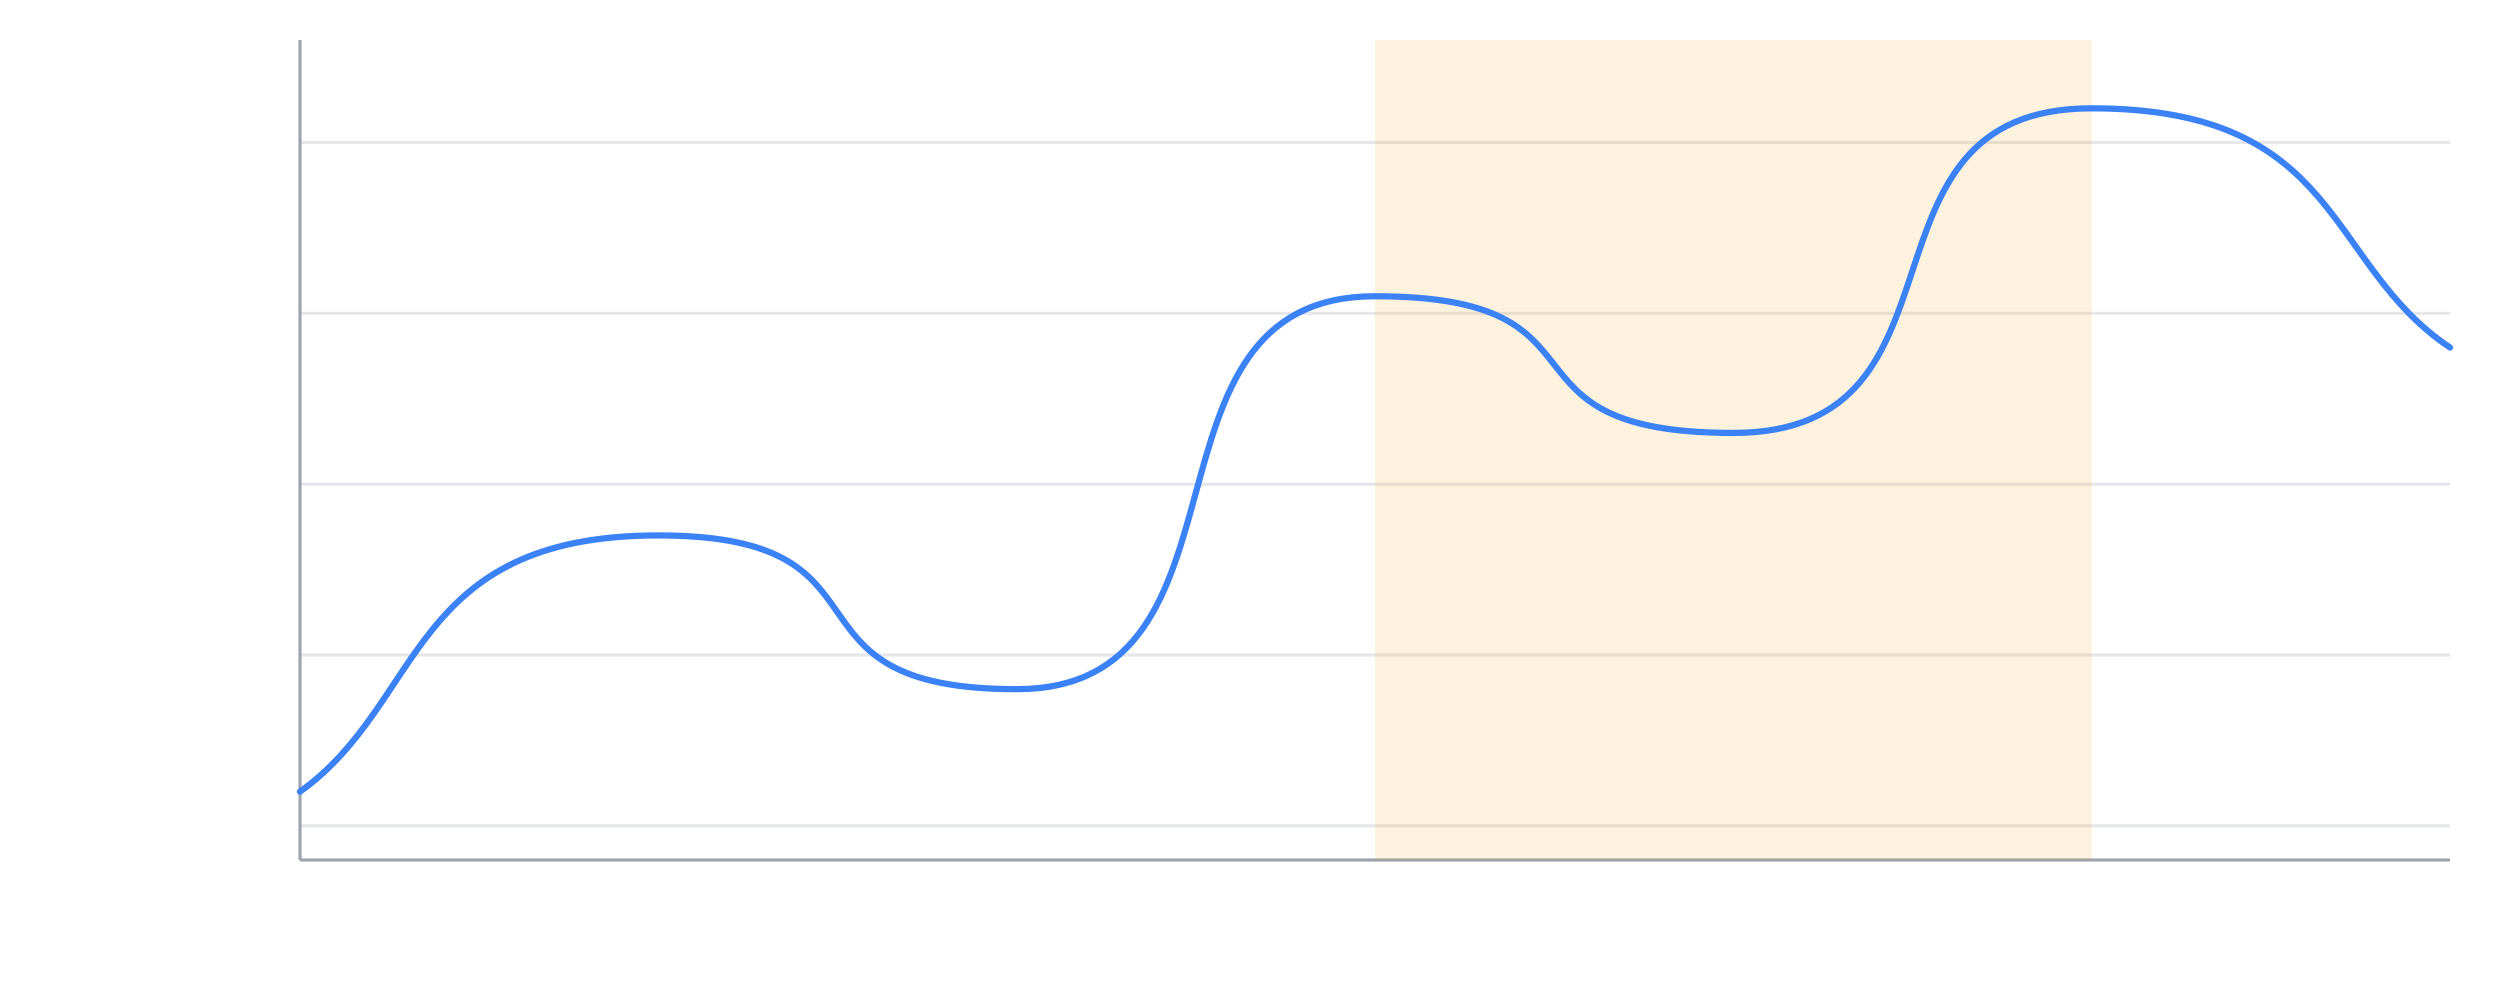
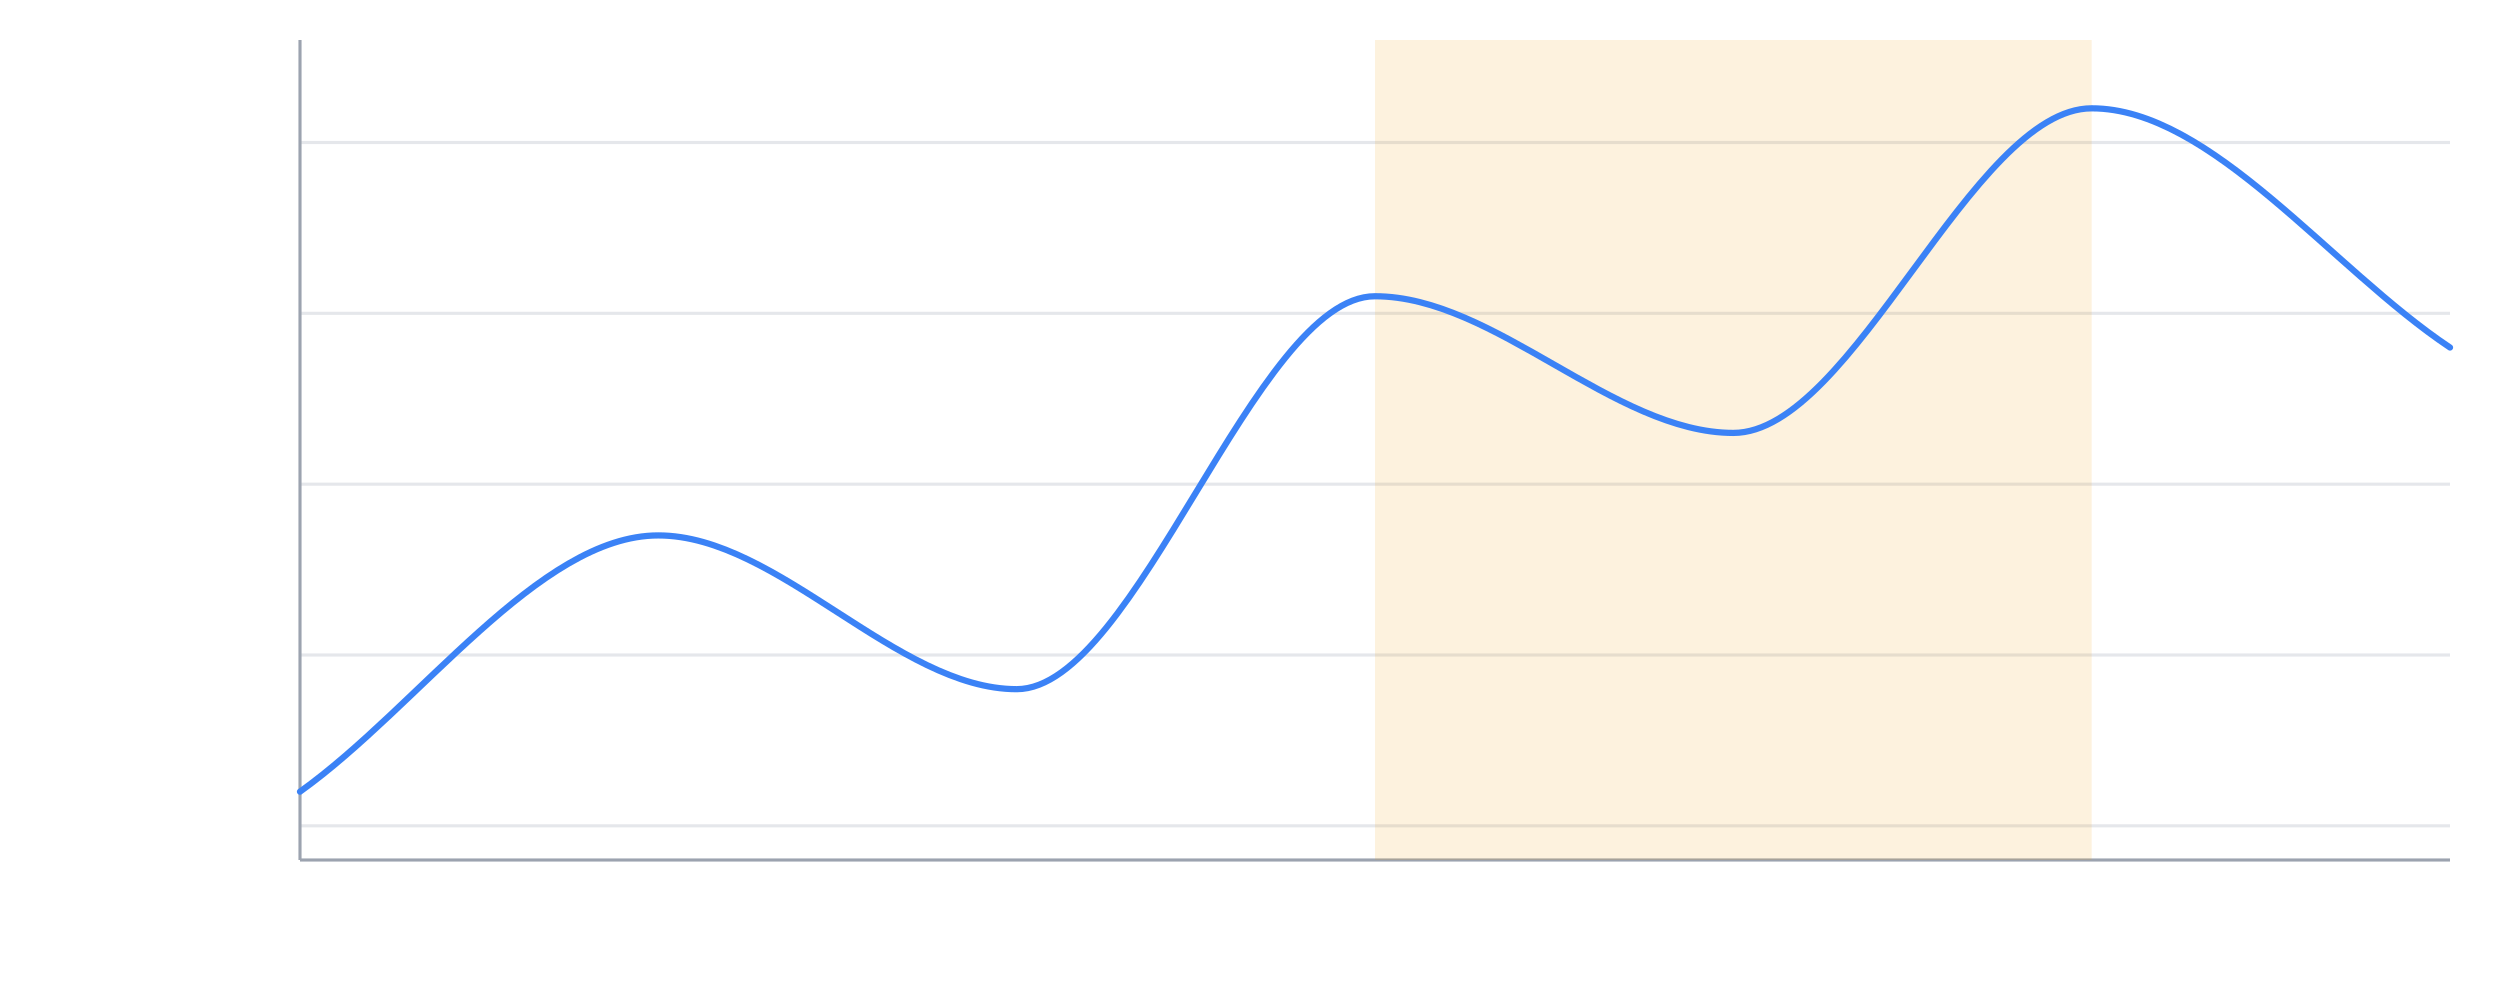
<svg xmlns="http://www.w3.org/2000/svg" width="800" height="320" viewBox="0 0 800 320">
  <svg x="0" y="0" width="800" height="320" viewBox="0 0 100 100" preserveAspectRatio="none">
    <line x1="12" x2="98" y1="82.583" y2="82.583" stroke="#e5e7eb" stroke-width="1" vector-effect="non-scaling-stroke" />
    <line x1="12" x2="98" y1="65.5" y2="65.5" stroke="#e5e7eb" stroke-width="1" vector-effect="non-scaling-stroke" />
    <line x1="12" x2="98" y1="48.417" y2="48.417" stroke="#e5e7eb" stroke-width="1" vector-effect="non-scaling-stroke" />
    <line x1="12" x2="98" y1="31.333" y2="31.333" stroke="#e5e7eb" stroke-width="1" vector-effect="non-scaling-stroke" />
    <line x1="12" x2="98" y1="14.25" y2="14.25" stroke="#e5e7eb" stroke-width="1" vector-effect="non-scaling-stroke" />
    <line x1="12" x2="98" y1="-2.833" y2="-2.833" stroke="#e5e7eb" stroke-width="1" vector-effect="non-scaling-stroke" />
    <line x1="12" x2="12" y1="4" y2="86" stroke="#9ca3af" stroke-width="1" vector-effect="non-scaling-stroke" />
    <line x1="12" x2="98" y1="86" y2="86" stroke="#9ca3af" stroke-width="1" vector-effect="non-scaling-stroke" />
    <rect class="svgraph-annotation-zone" x="55" y="4" width="28.667" height="82" fill="#f59e0b22" />
-     <path class="series-0" d="M12,79.167 C17.017,70.198 16.3,53.542 26.333,53.542 C36.367,53.542 30.633,68.917 40.667,68.917 C50.7,68.917 44.967,29.625 55,29.625 C65.033,29.625 59.3,43.292 69.333,43.292 C79.367,43.292 73.633,10.833 83.667,10.833 C93.7,10.833 92.983,26.379 98,34.75" fill="none" stroke="#3b82f6" stroke-width="2" stroke-linecap="round" stroke-linejoin="round" vector-effect="non-scaling-stroke" />
+     <path class="series-0" d="M12,79.167 C16.778,70.625 21.556,53.542 26.333,53.542 C31.111,53.542 35.889,68.917 40.667,68.917 C45.444,68.917 50.222,29.625 55,29.625 C59.778,29.625 64.556,43.292 69.333,43.292 C74.111,43.292 78.889,10.833 83.667,10.833 C88.444,10.833 93.222,26.778 98,34.75" fill="none" stroke="#3b82f6" stroke-width="2" stroke-linecap="round" stroke-linejoin="round" vector-effect="non-scaling-stroke" />
  </svg>
</svg>
